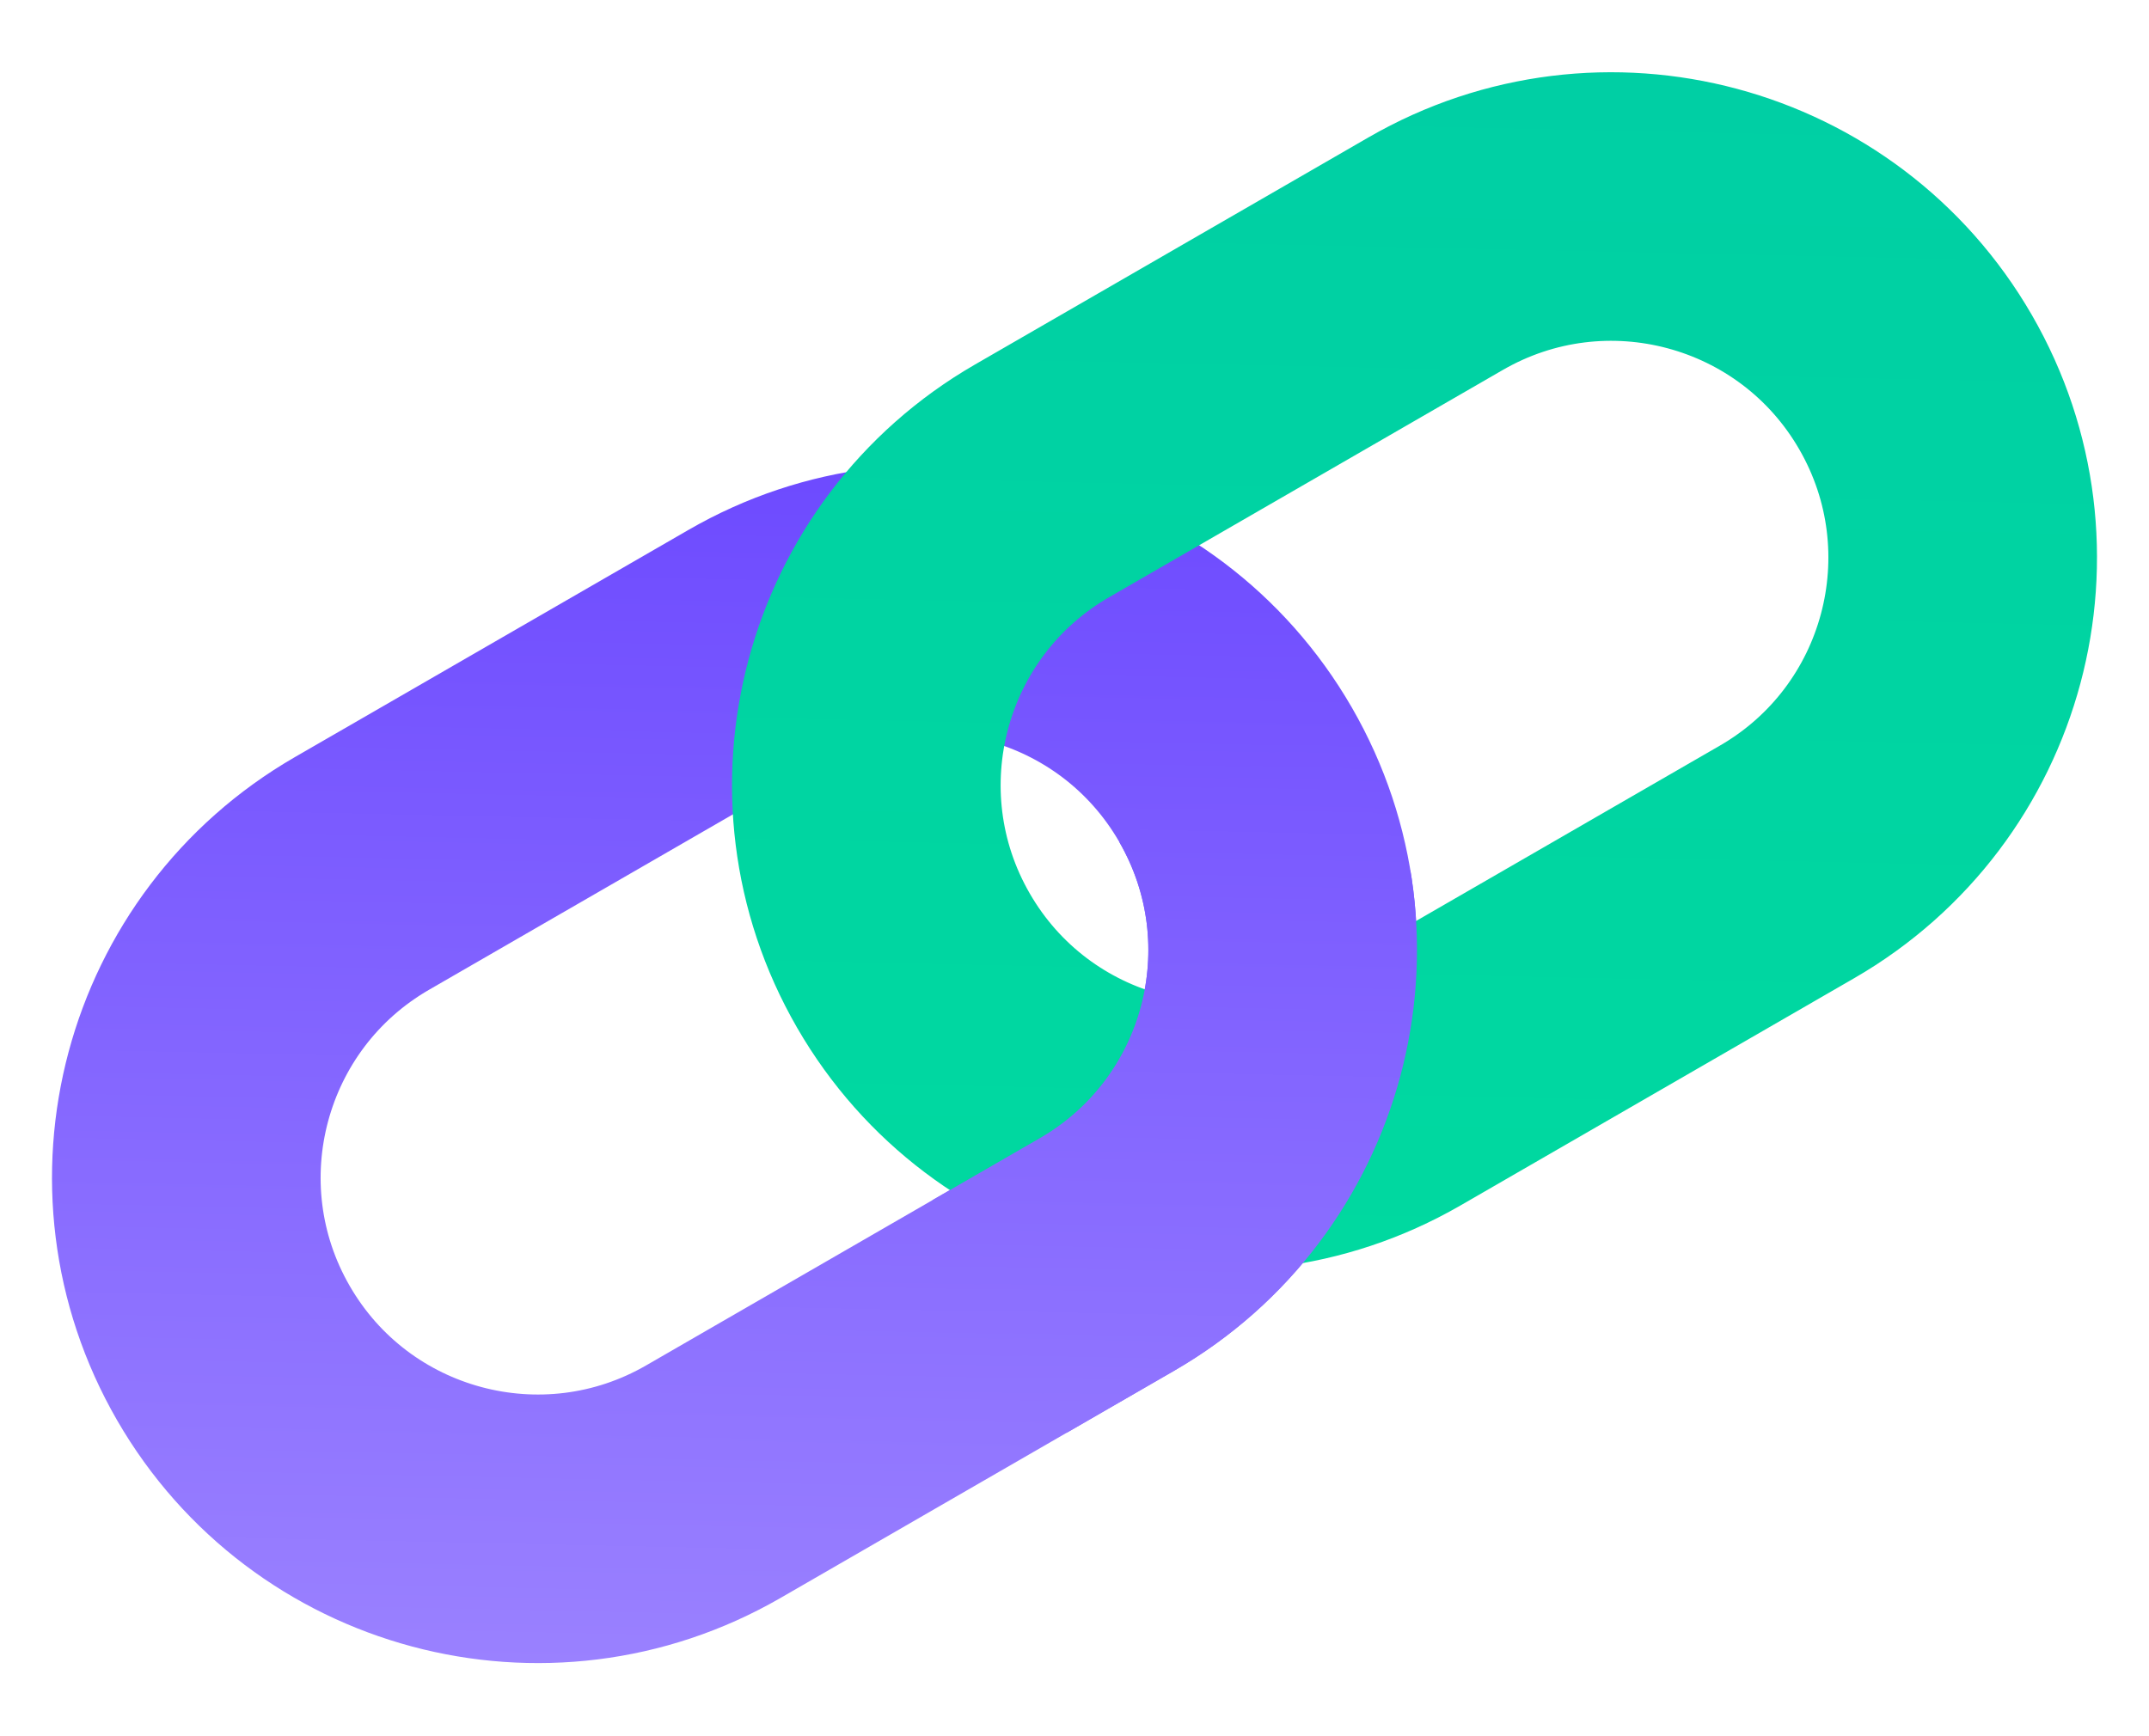
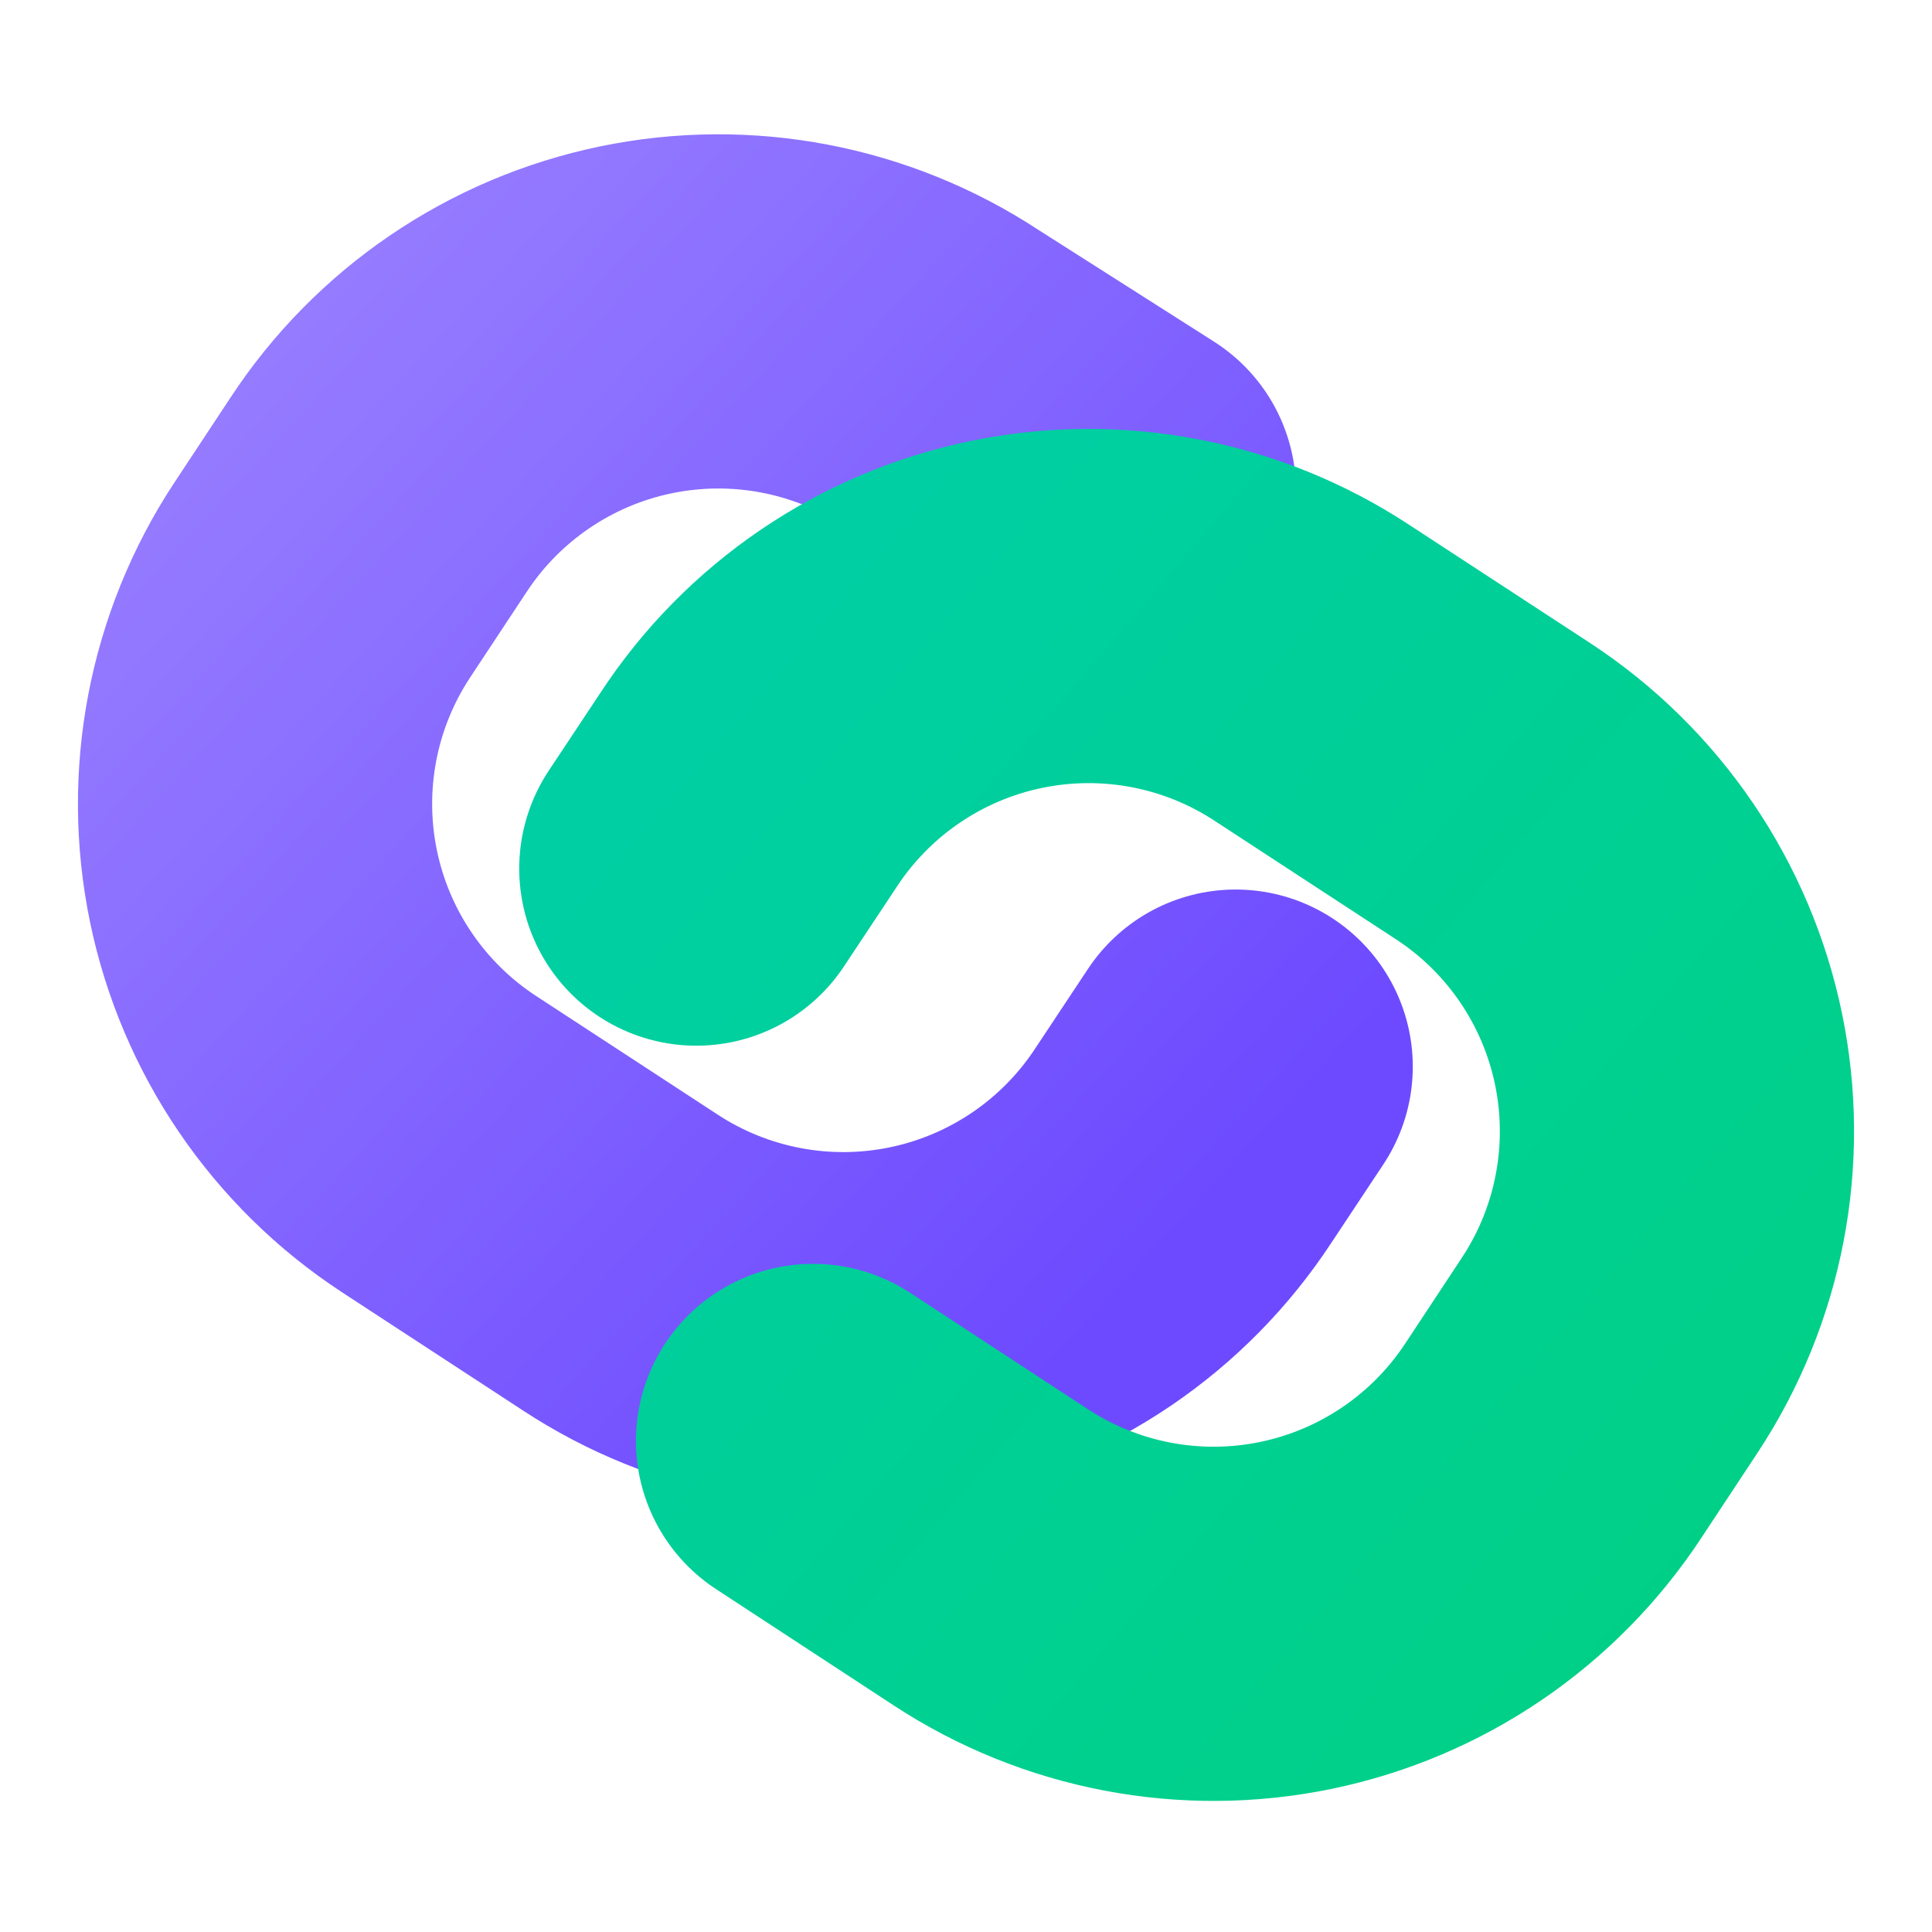
- <svg xmlns="http://www.w3.org/2000/svg" viewBox="-2 -2 104 84" width="104" height="84" role="img" aria-label="Concordo">
+ <svg xmlns="http://www.w3.org/2000/svg" viewBox="0 0 24 24" fill="none">
  <defs>
-     <linearGradient id="cv" x1="0" y1="1" x2="1" y2="0">
-       <stop offset="0" stop-color="#9A81FF" />
+     <linearGradient id="violet" x1="2" y1="3" x2="15" y2="15" gradientUnits="userSpaceOnUse">
+       <stop stop-color="#9A81FF" />
      <stop offset="1" stop-color="#6D4AFF" />
    </linearGradient>
-     <linearGradient id="ct" x1="0" y1="1" x2="1" y2="0">
-       <stop offset="0" stop-color="#00D9A0" />
-       <stop offset="1" stop-color="#00CFA4" />
+     <linearGradient id="teal" x1="8" y1="9" x2="22" y2="21" gradientUnits="userSpaceOnUse">
+       <stop stop-color="#00CFA4" />
+       <stop offset="1" stop-color="#00D084" />
    </linearGradient>
-     <clipPath id="cl">
-       <rect x="-14" y="0" width="28" height="40" />
-     </clipPath>
  </defs>
-   <g transform="translate(50 40) rotate(-30)" fill="none" stroke-width="13" stroke-linejoin="round">
-     <rect x="-47" y="-17" width="56" height="34" rx="17" stroke="url(#cv)" />
-     <rect x="-9" y="-17" width="56" height="34" rx="17" stroke="url(#ct)" />
-     <g clip-path="url(#cl)">
-       <rect x="-47" y="-17" width="56" height="34" rx="17" stroke="url(#cv)" />
-     </g>
+   <g fill="none" stroke-linecap="round" stroke-linejoin="round" stroke-width="4.4">
+     <path d="M13.9 6.1 11.7 4.7a5.05 5.05 0 0 0-7 1.45l-.7 1.06a5.05 5.05 0 0 0 1.45 7l2.25 1.47a5.05 5.05 0 0 0 7-1.45l.65-.98" stroke="url(#violet)" />
+     <path d="m10.1 17.9 2.2 1.44a5.05 5.05 0 0 0 7-1.45l.7-1.06a5.05 5.05 0 0 0-1.45-7l-2.25-1.47a5.05 5.05 0 0 0-7 1.45l-.65.98" stroke="url(#teal)" />
  </g>
</svg>
